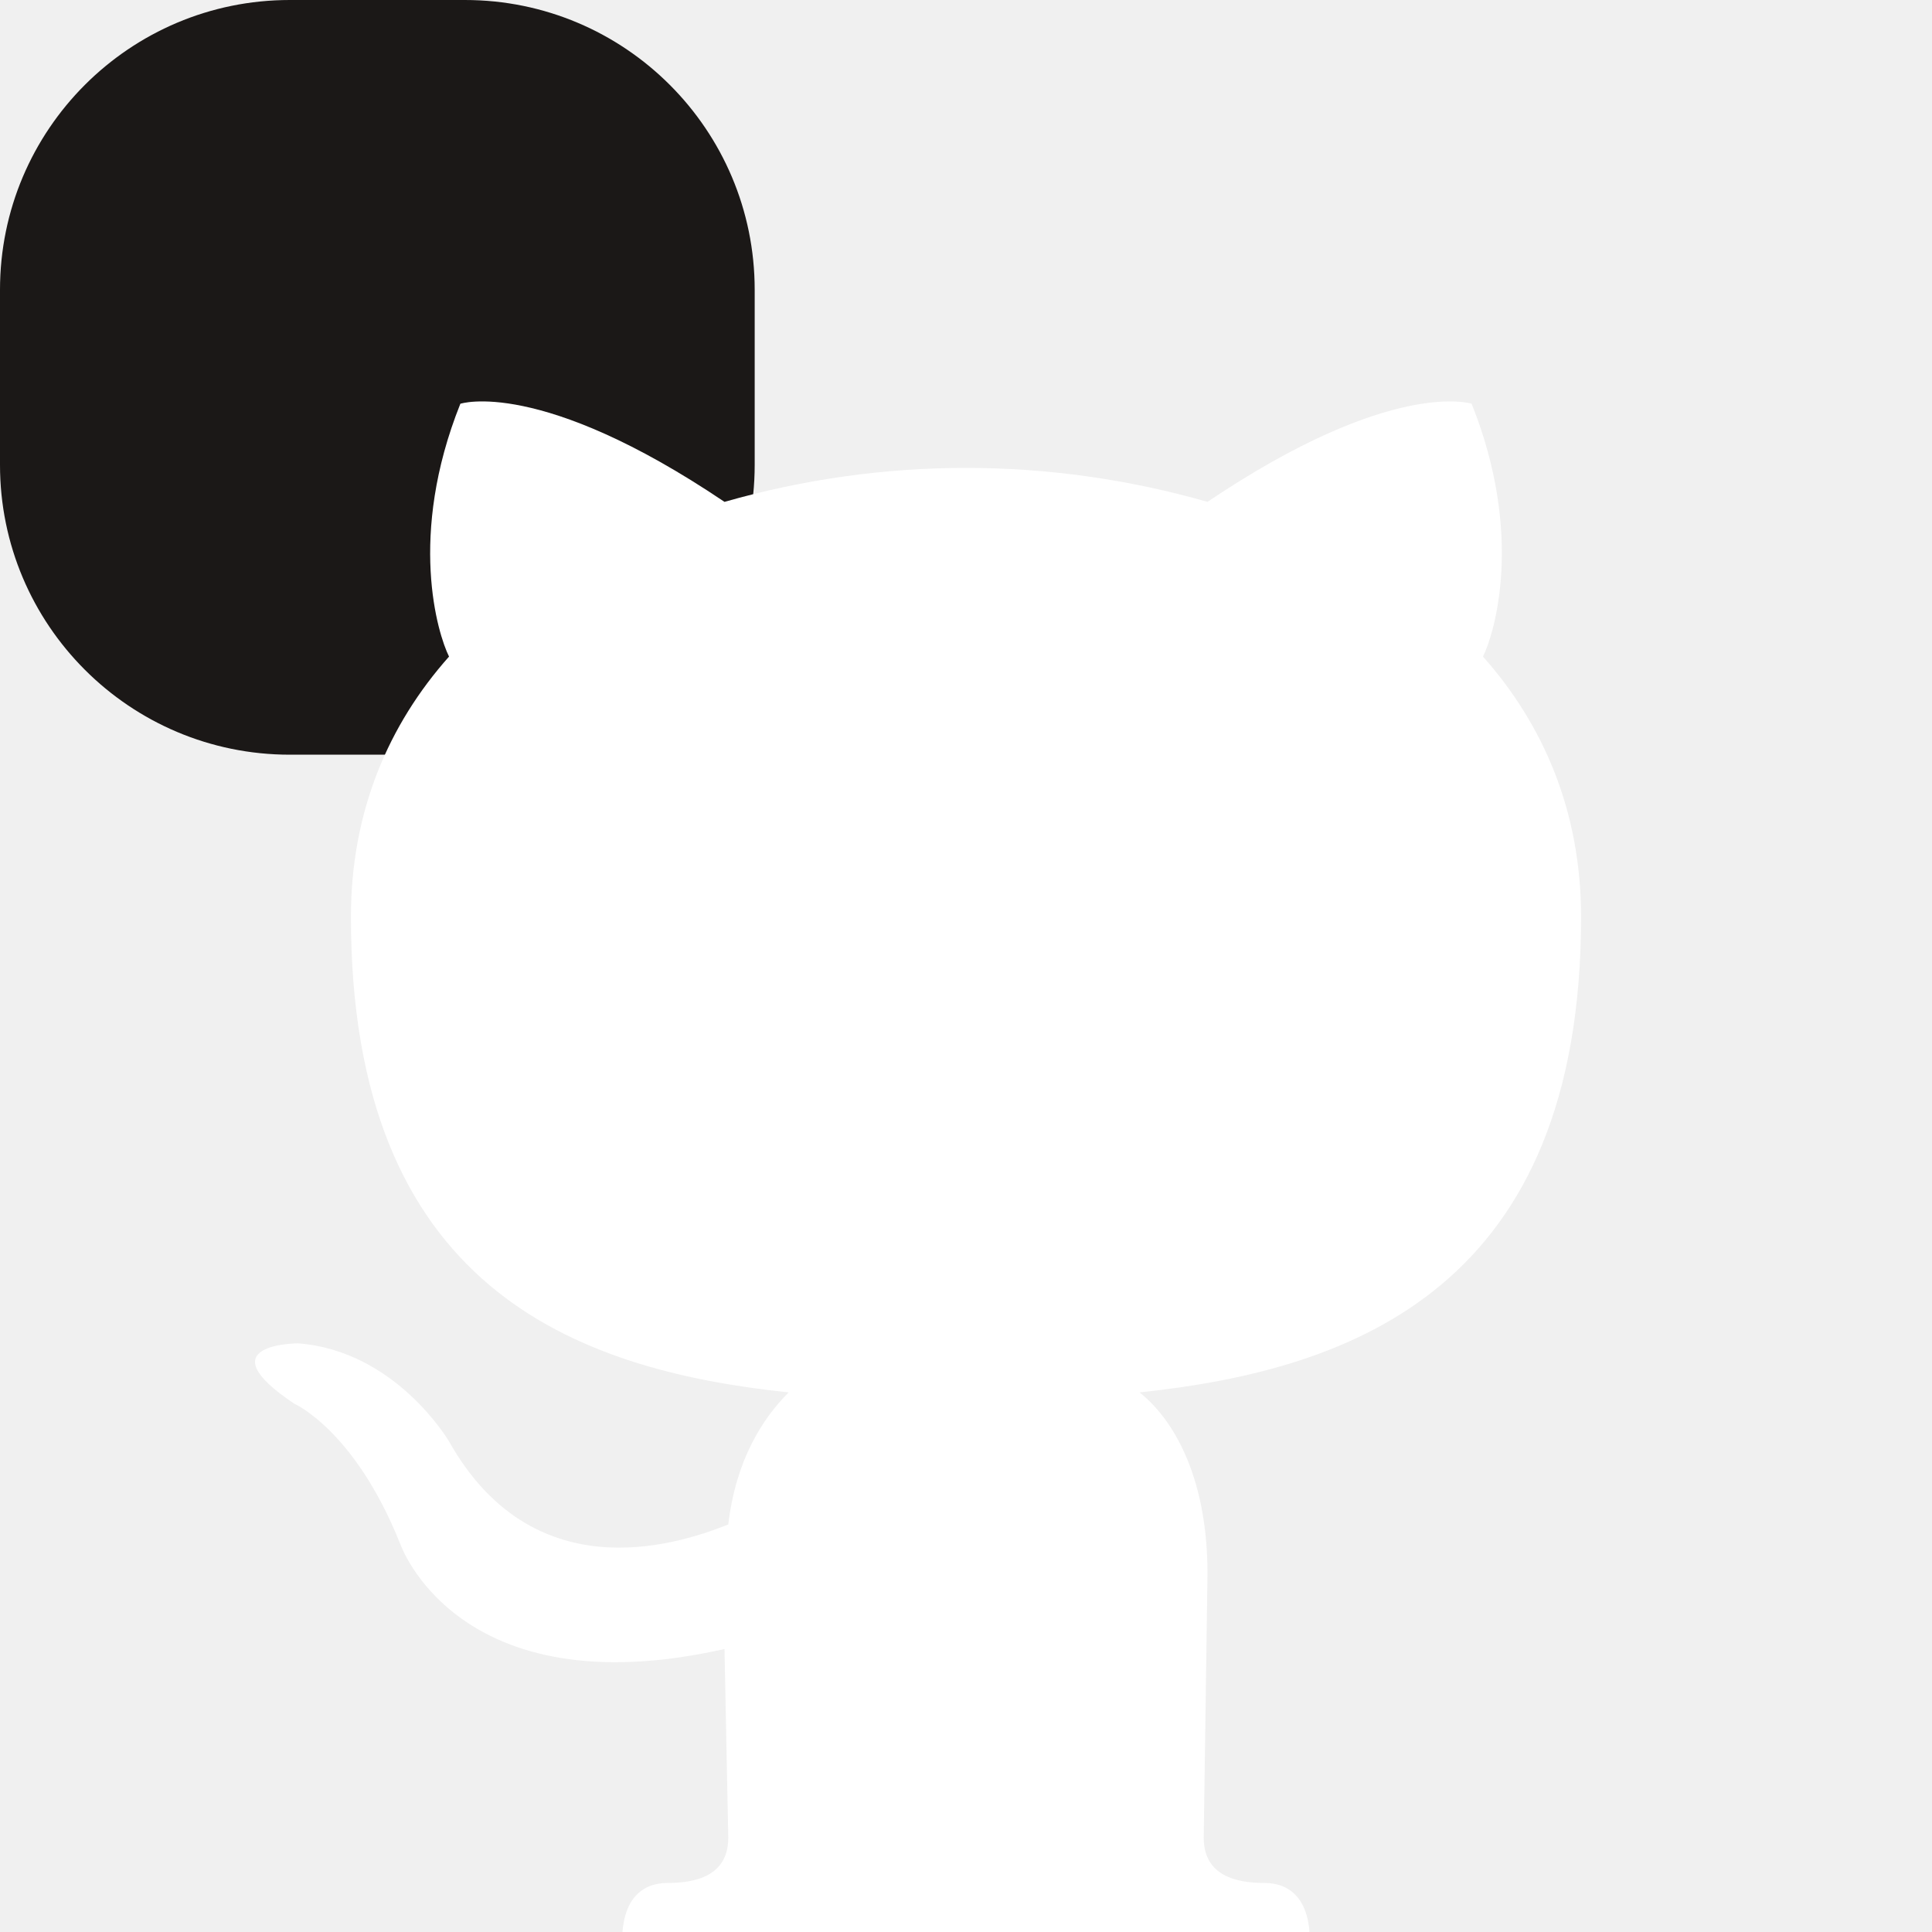
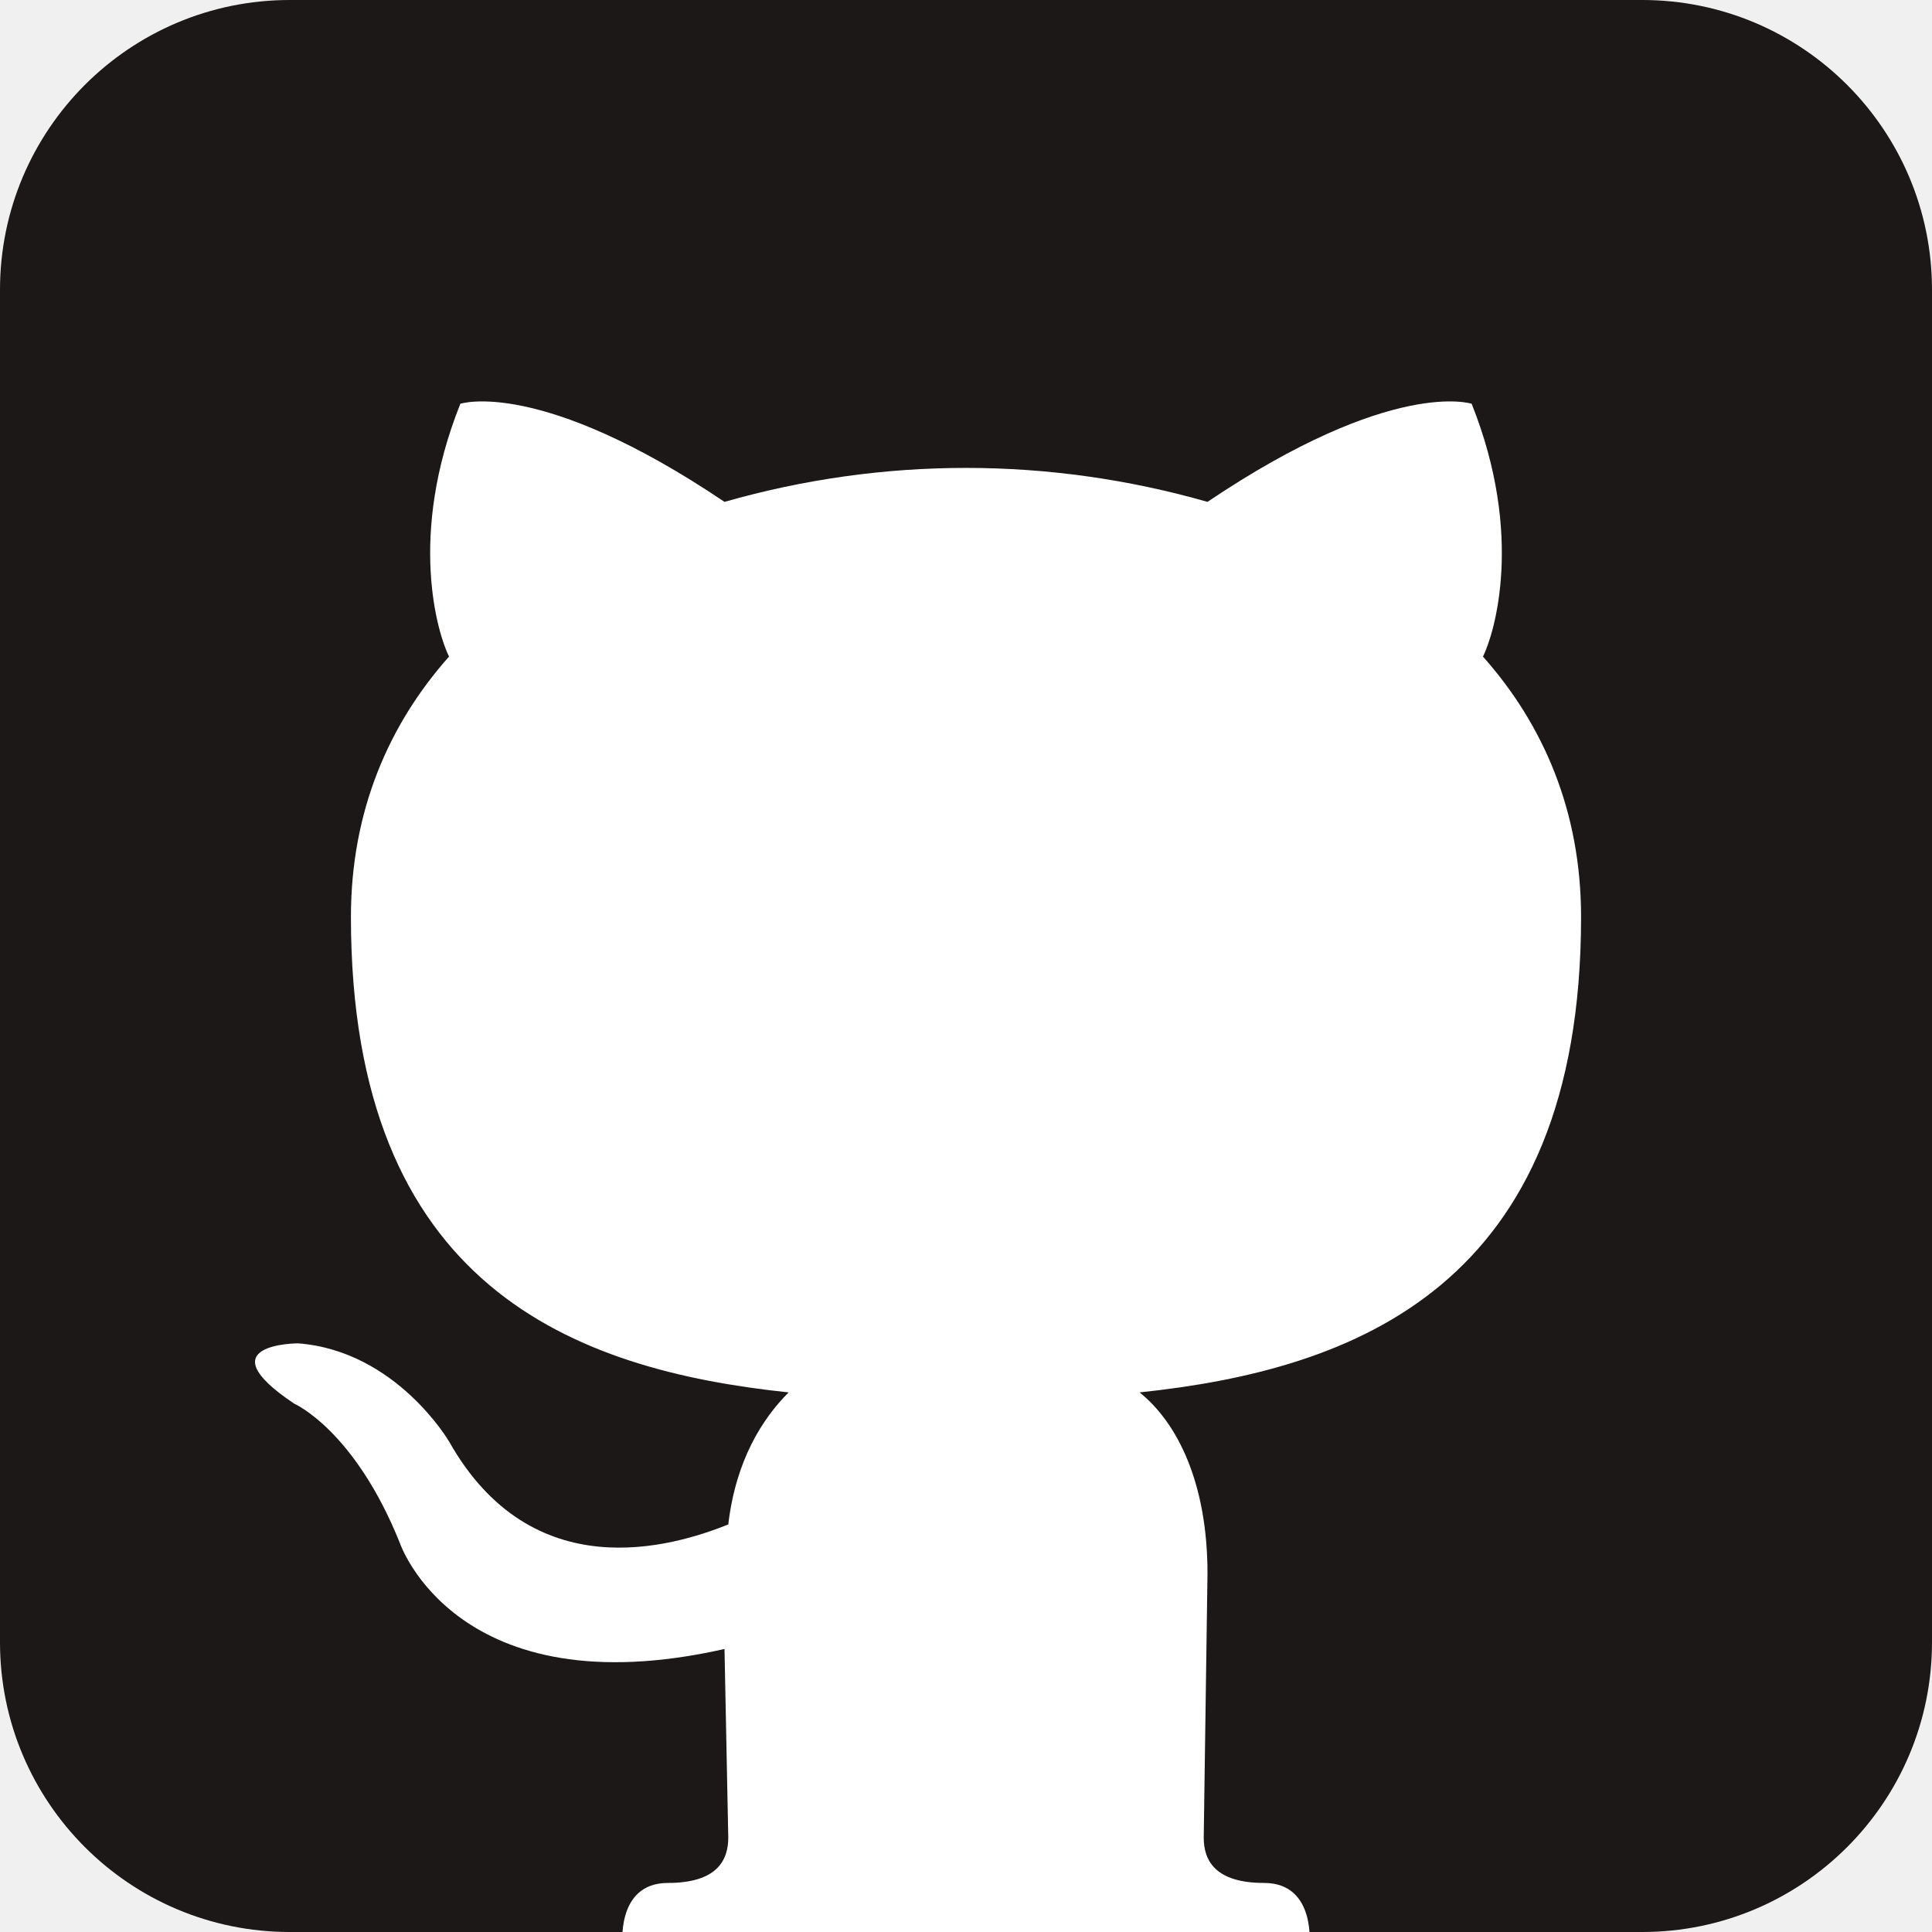
<svg xmlns="http://www.w3.org/2000/svg" aria-label="GitHub" role="img" viewBox="0 0 512 512">
-   <rect width="200" height="200" rx="15%" fill="#1B1817" />
+   <rect width="512" height="512" rx="15%" fill="#1B1817" />
  <path fill="#fff" d="M335 499c14 0 12 17 12 17H165s-2-17 12-17c13 0 16-6 16-12l-1-50c-71 16-86-28-86-28-12-30-28-37-28-37-24-16 1-16 1-16 26 2 40 26 40 26 22 39 59 28 74 22 2-17 9-28 16-35-57-6-116-28-116-126 0-28 10-51 26-69-3-6-11-32 3-67 0 0 21-7 70 26 42-12 86-12 128 0 49-33 70-26 70-26 14 35 6 61 3 67 16 18 26 41 26 69 0 98-60 120-117 126 10 8 18 24 18 48l-1 70c0 6 3 12 16 12z" />
</svg>
